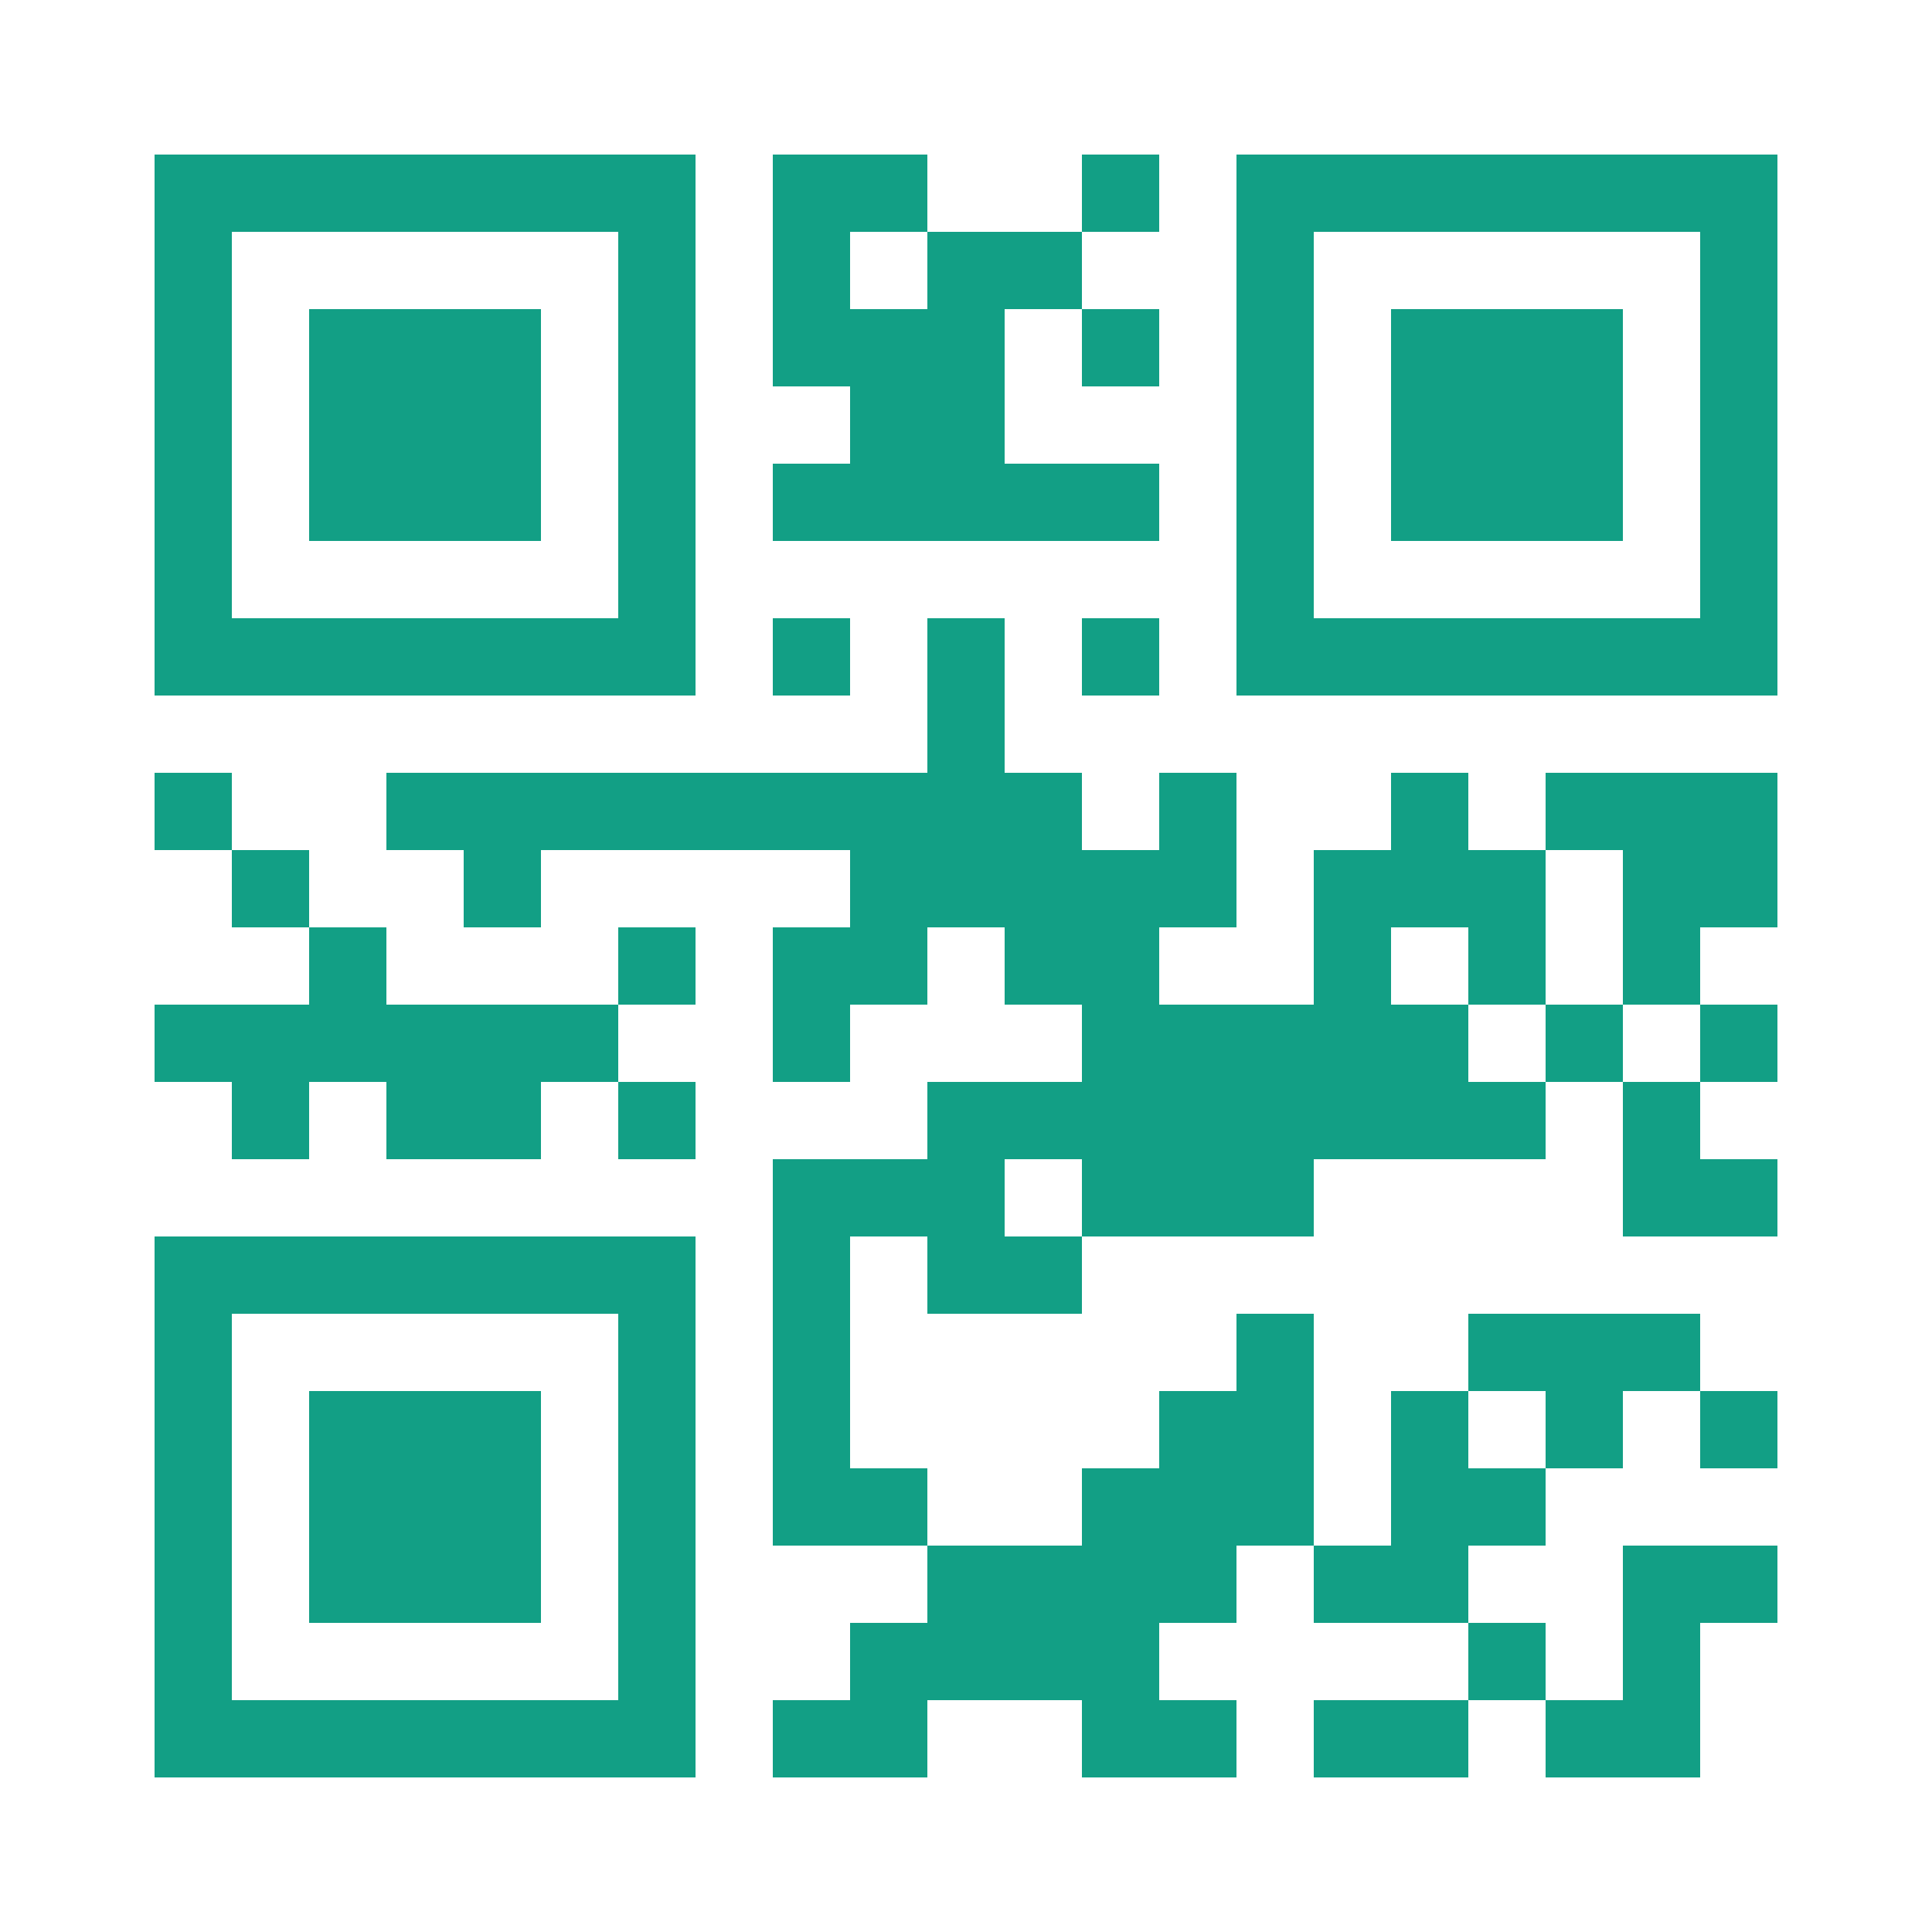
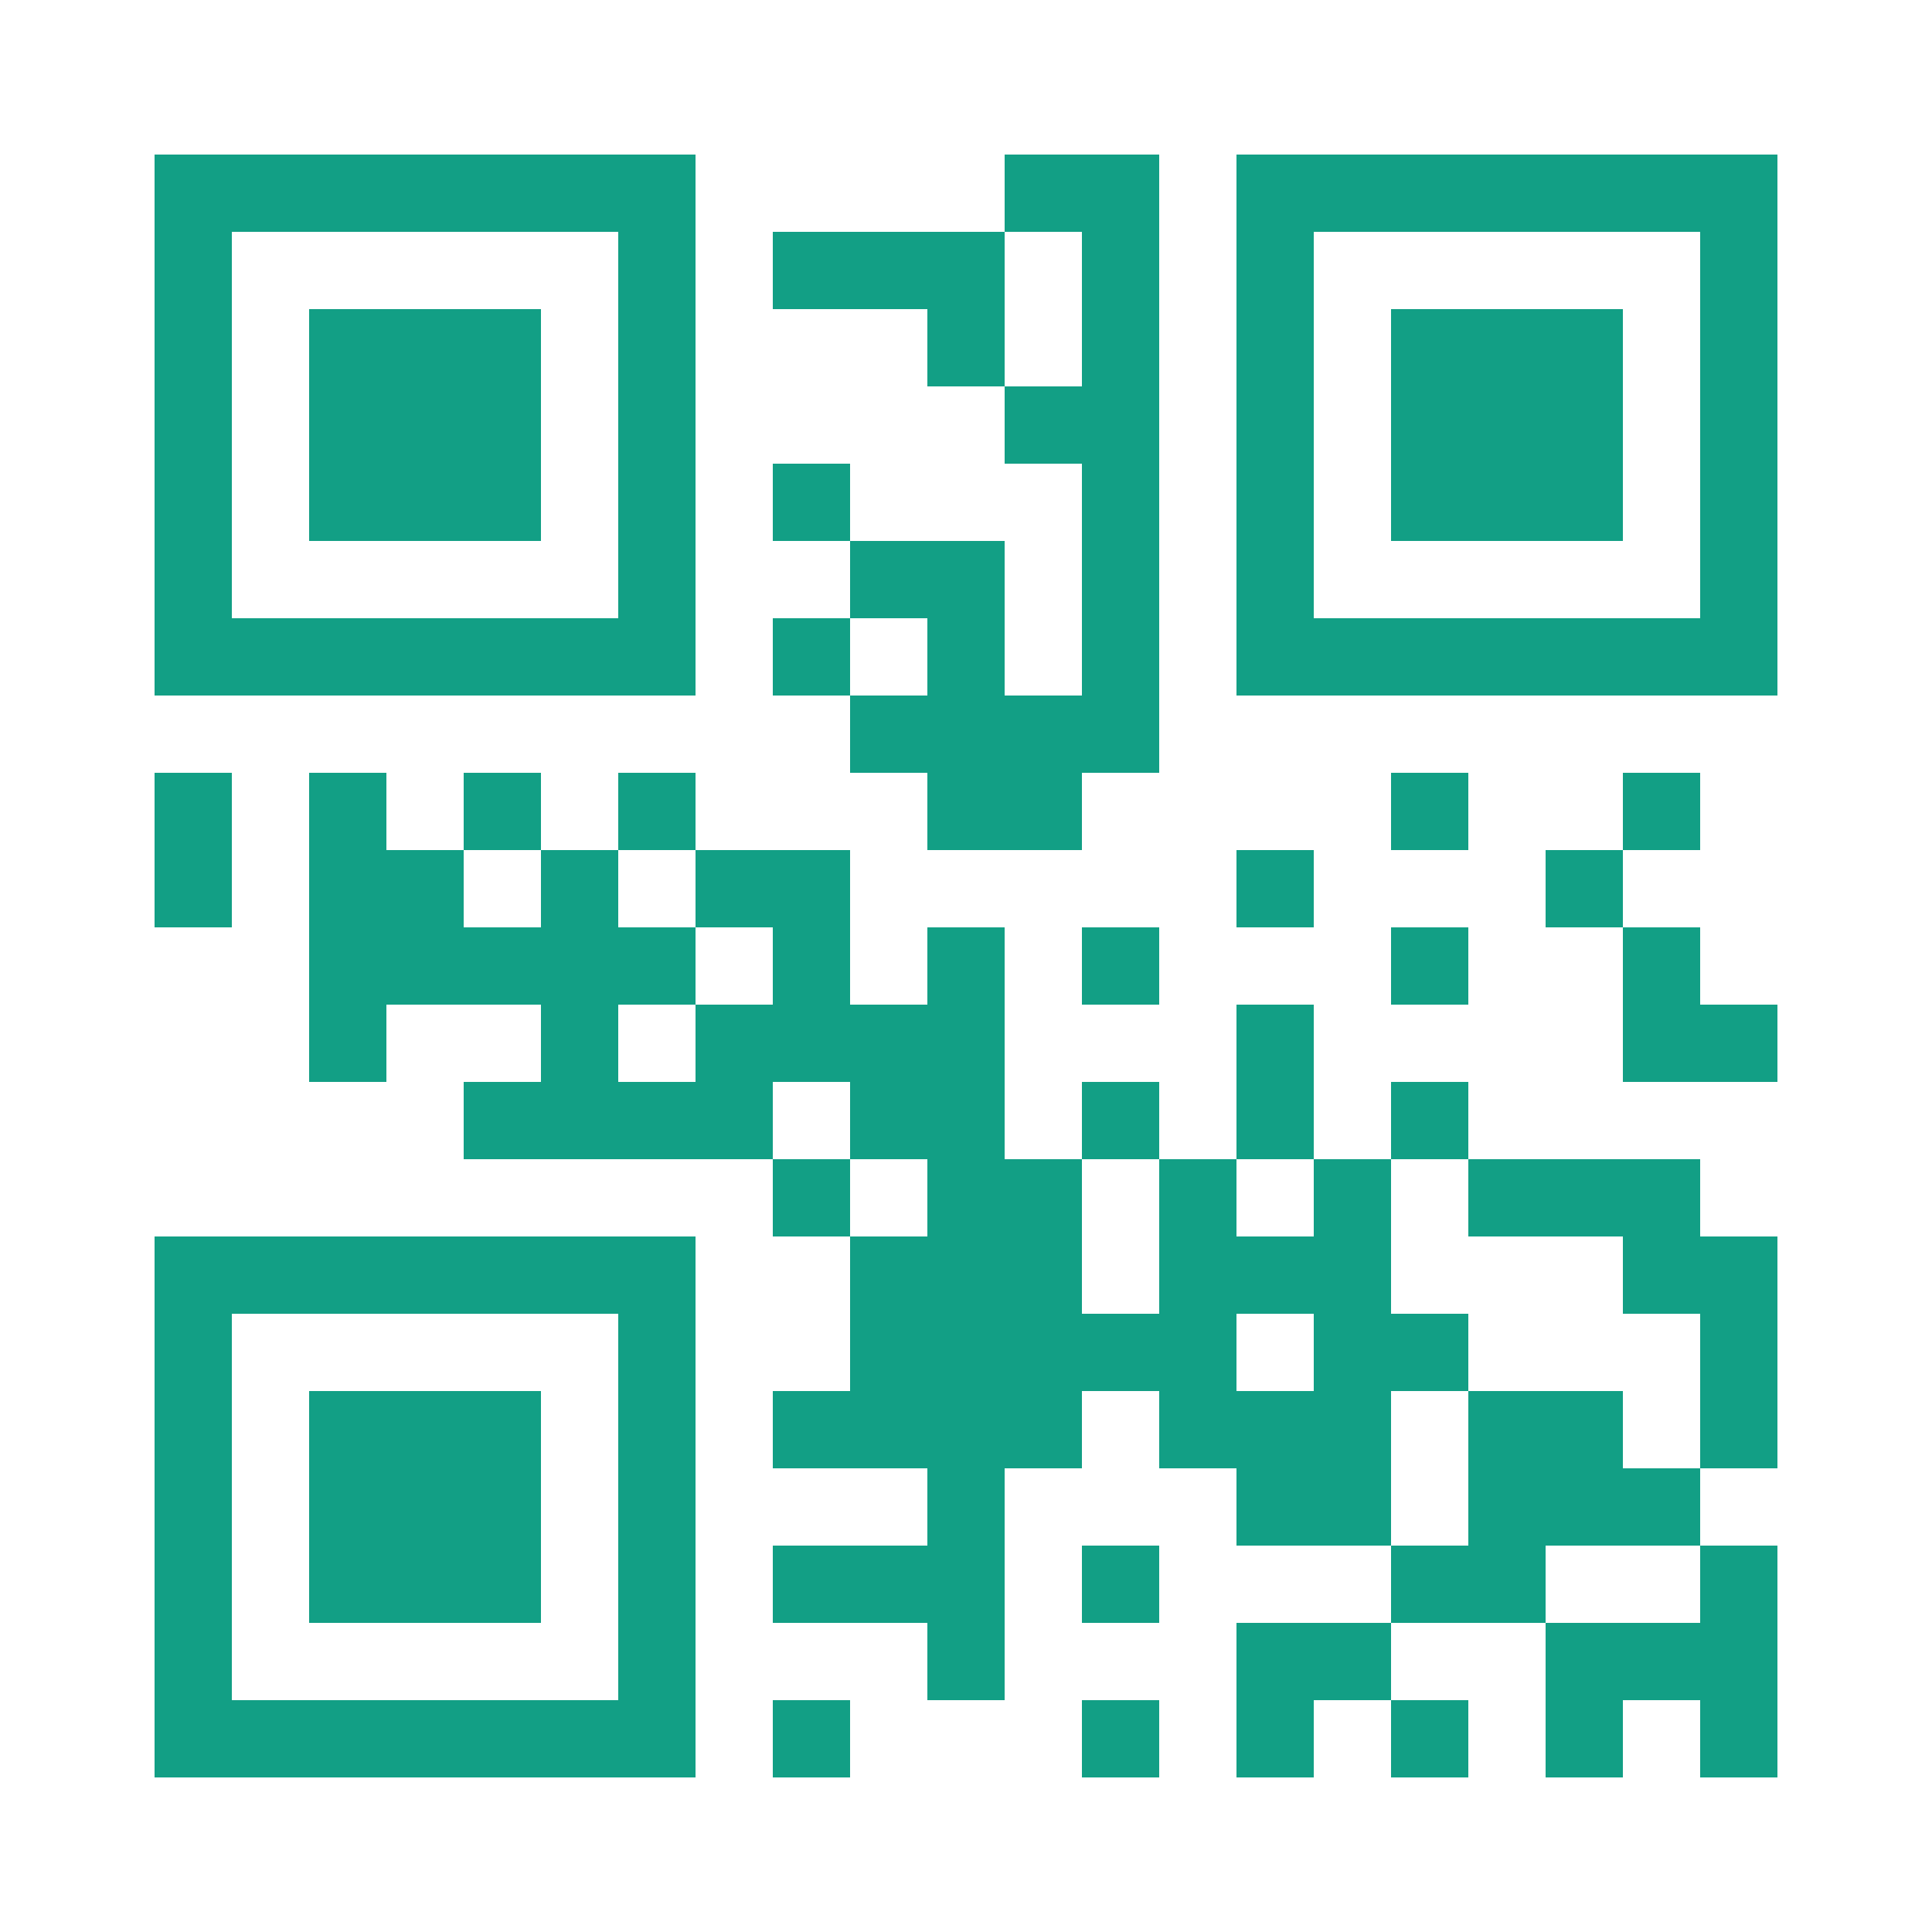
<svg xmlns="http://www.w3.org/2000/svg" width="512" height="512" viewBox="0 0 25 25" shape-rendering="crispEdges">
  <path fill="#ffffff" d="M0 0h25v25H0z" />
-   <path stroke="#129f85" d="M2 2.5h7m1 0h2m2 0h1m1 0h7M2 3.5h1m5 0h1m1 0h1m1 0h2m2 0h1m5 0h1M2 4.5h1m1 0h3m1 0h1m1 0h3m1 0h1m1 0h1m1 0h3m1 0h1M2 5.5h1m1 0h3m1 0h1m2 0h2m3 0h1m1 0h3m1 0h1M2 6.5h1m1 0h3m1 0h1m1 0h5m1 0h1m1 0h3m1 0h1M2 7.5h1m5 0h1m7 0h1m5 0h1M2 8.5h7m1 0h1m1 0h1m1 0h1m1 0h7M12 9.5h1M2 10.5h1m2 0h9m1 0h1m2 0h1m1 0h3M3 11.5h1m2 0h1m4 0h5m1 0h3m1 0h2M4 12.5h1m3 0h1m1 0h2m1 0h2m2 0h1m1 0h1m1 0h1M2 13.5h6m2 0h1m3 0h5m1 0h1m1 0h1M3 14.5h1m1 0h2m1 0h1m3 0h8m1 0h1M10 15.5h3m1 0h3m4 0h2M2 16.5h7m1 0h1m1 0h2M2 17.5h1m5 0h1m1 0h1m5 0h1m2 0h3M2 18.5h1m1 0h3m1 0h1m1 0h1m4 0h2m1 0h1m1 0h1m1 0h1M2 19.5h1m1 0h3m1 0h1m1 0h2m2 0h3m1 0h2M2 20.5h1m1 0h3m1 0h1m3 0h4m1 0h2m2 0h2M2 21.5h1m5 0h1m2 0h4m4 0h1m1 0h1M2 22.5h7m1 0h2m2 0h2m1 0h2m1 0h2" />
+   <path stroke="#129f85" d="M2 2.5h7m4 0h2m1 0h7M2 3.5h1m5 0h1m1 0h3m1 0h1m1 0h1m5 0h1M2 4.5h1m1 0h3m1 0h1m3 0h1m1 0h1m1 0h1m1 0h3m1 0h1M2 5.5h1m1 0h3m1 0h1m4 0h2m1 0h1m1 0h3m1 0h1M2 6.5h1m1 0h3m1 0h1m1 0h1m3 0h1m1 0h1m1 0h3m1 0h1M2 7.5h1m5 0h1m2 0h2m1 0h1m1 0h1m5 0h1M2 8.5h7m1 0h1m1 0h1m1 0h1m1 0h7M11 9.5h4M2 10.5h1m1 0h1m1 0h1m1 0h1m3 0h2m4 0h1m2 0h1M2 11.5h1m1 0h2m1 0h1m1 0h2m5 0h1m3 0h1M4 12.5h5m1 0h1m1 0h1m1 0h1m3 0h1m2 0h1M4 13.5h1m2 0h1m1 0h4m3 0h1m4 0h2M6 14.5h4m1 0h2m1 0h1m1 0h1m1 0h1M10 15.5h1m1 0h2m1 0h1m1 0h1m1 0h3M2 16.5h7m2 0h3m1 0h3m3 0h2M2 17.5h1m5 0h1m2 0h5m1 0h2m3 0h1M2 18.5h1m1 0h3m1 0h1m1 0h4m1 0h3m1 0h2m1 0h1M2 19.5h1m1 0h3m1 0h1m3 0h1m3 0h2m1 0h3M2 20.5h1m1 0h3m1 0h1m1 0h3m1 0h1m3 0h2m2 0h1M2 21.5h1m5 0h1m3 0h1m3 0h2m2 0h3M2 22.5h7m1 0h1m3 0h1m1 0h1m1 0h1m1 0h1m1 0h1" />
</svg>
